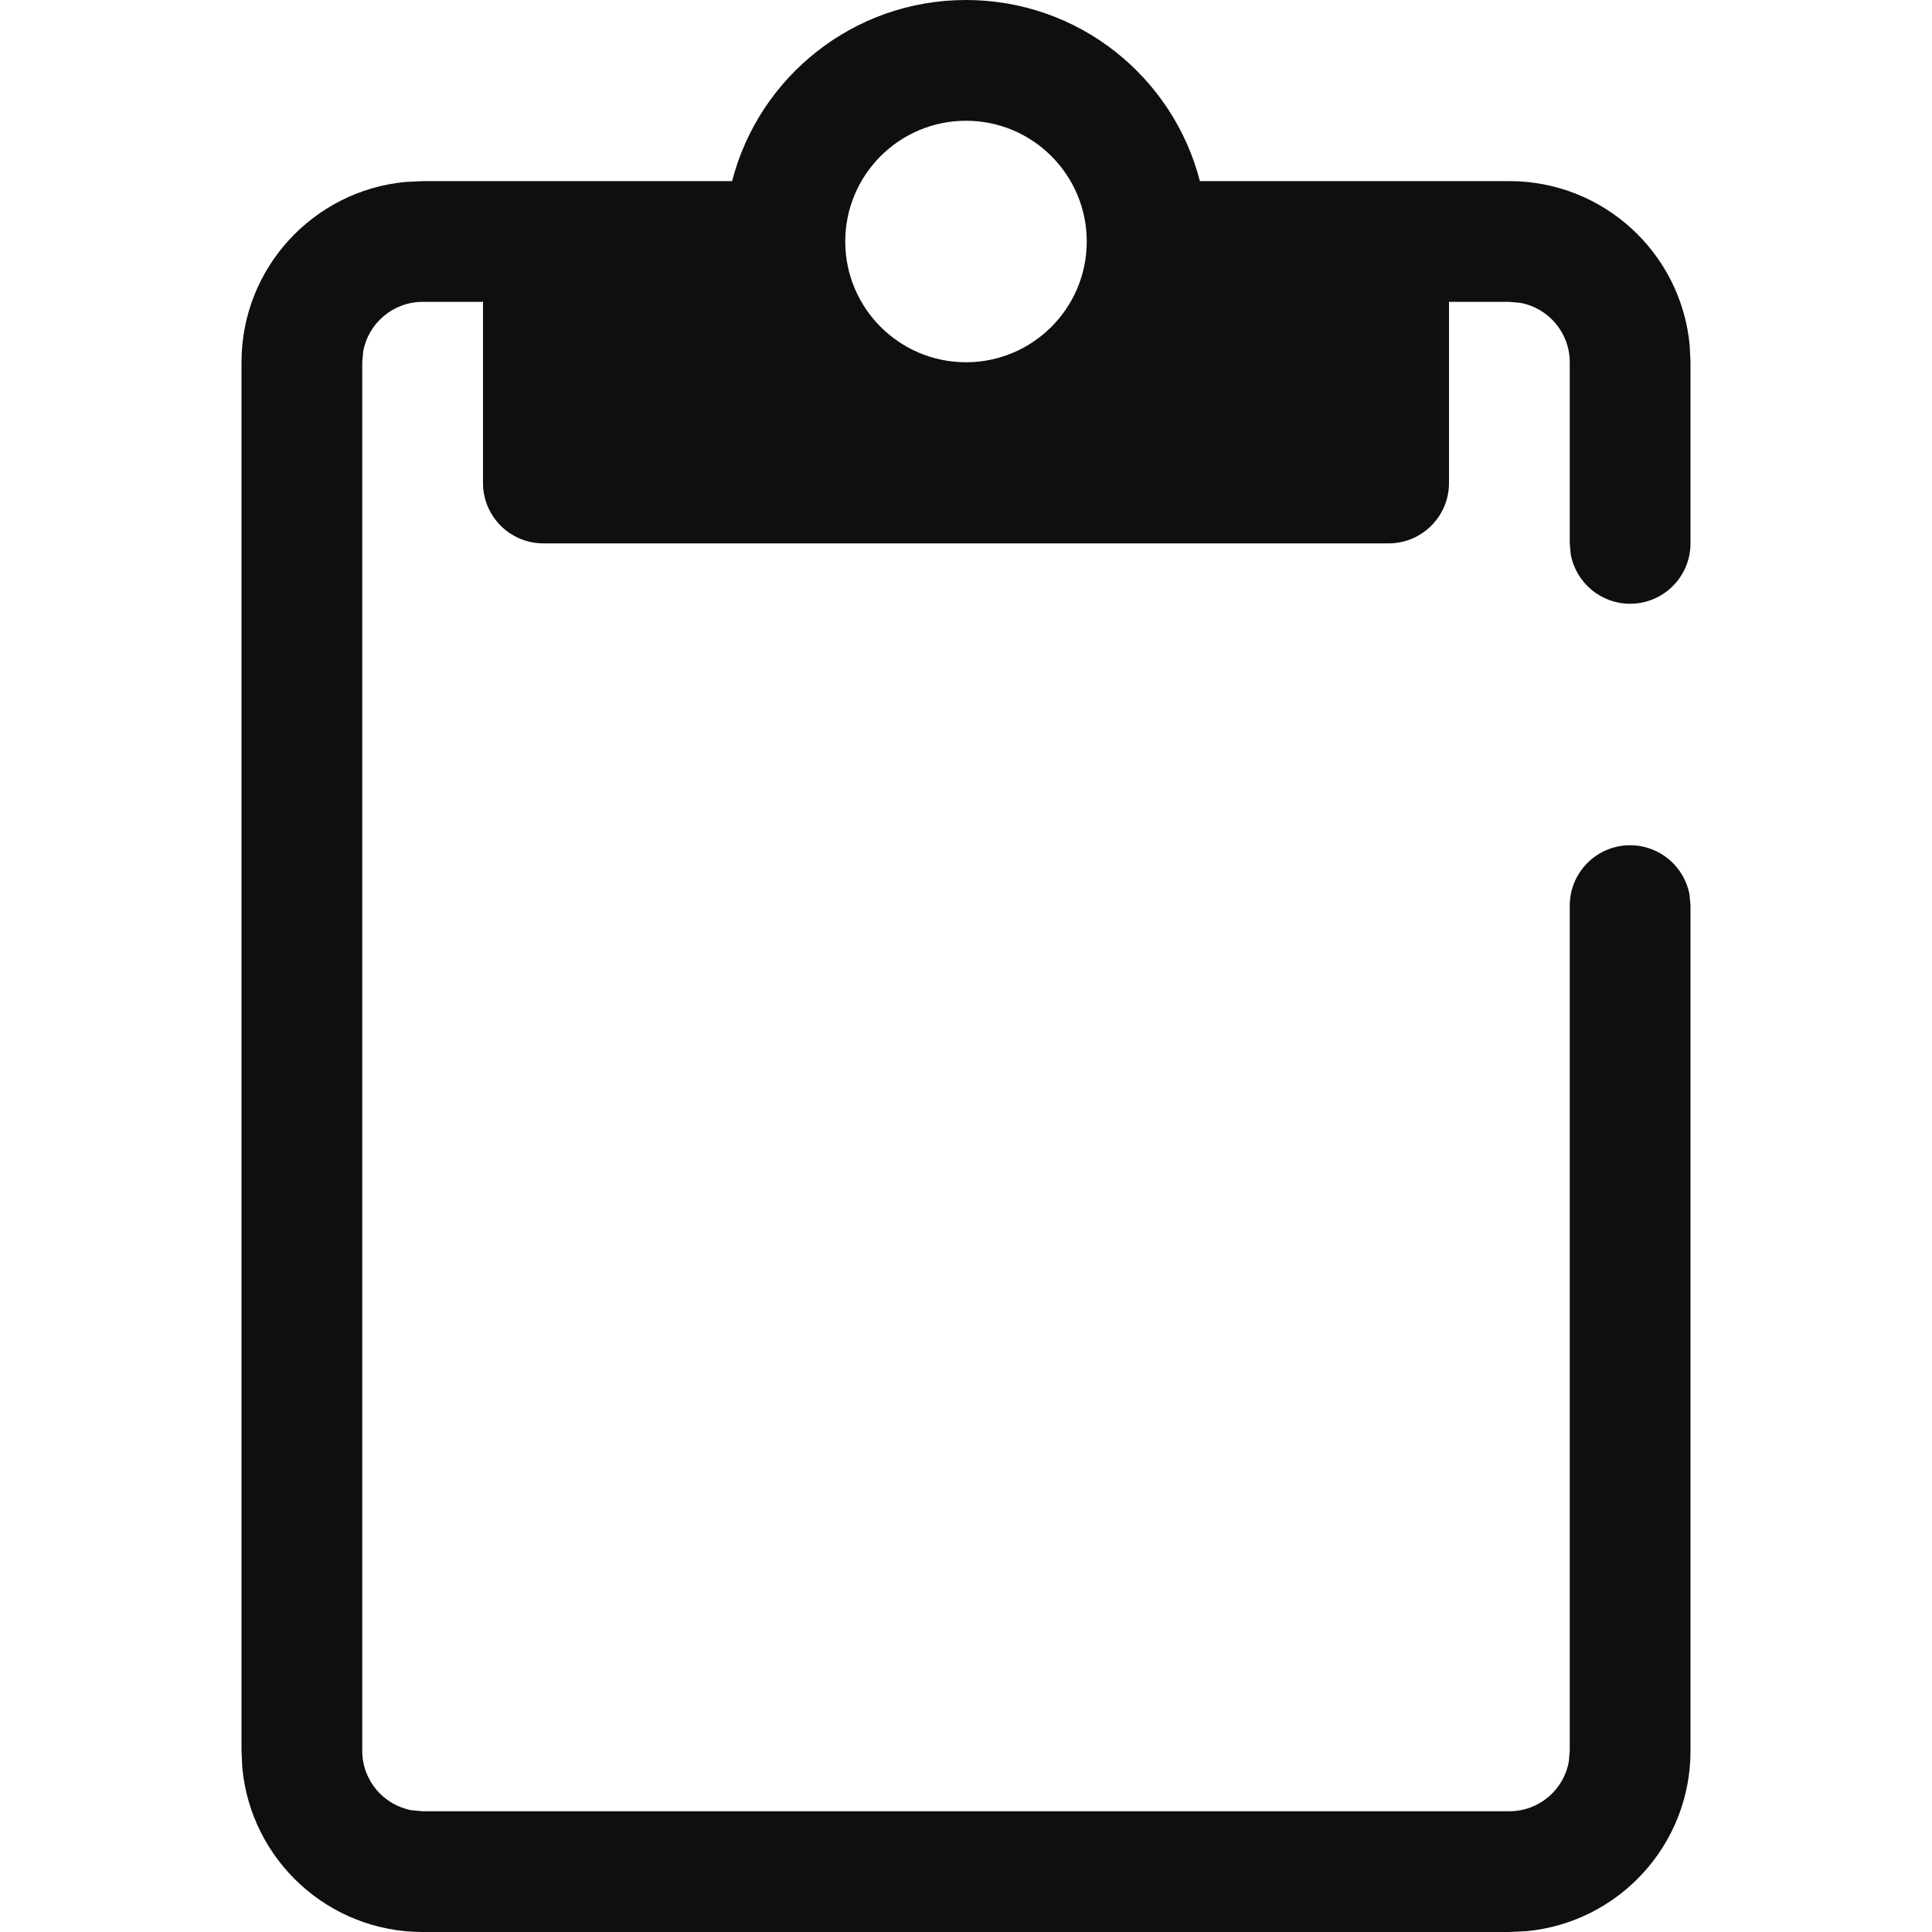
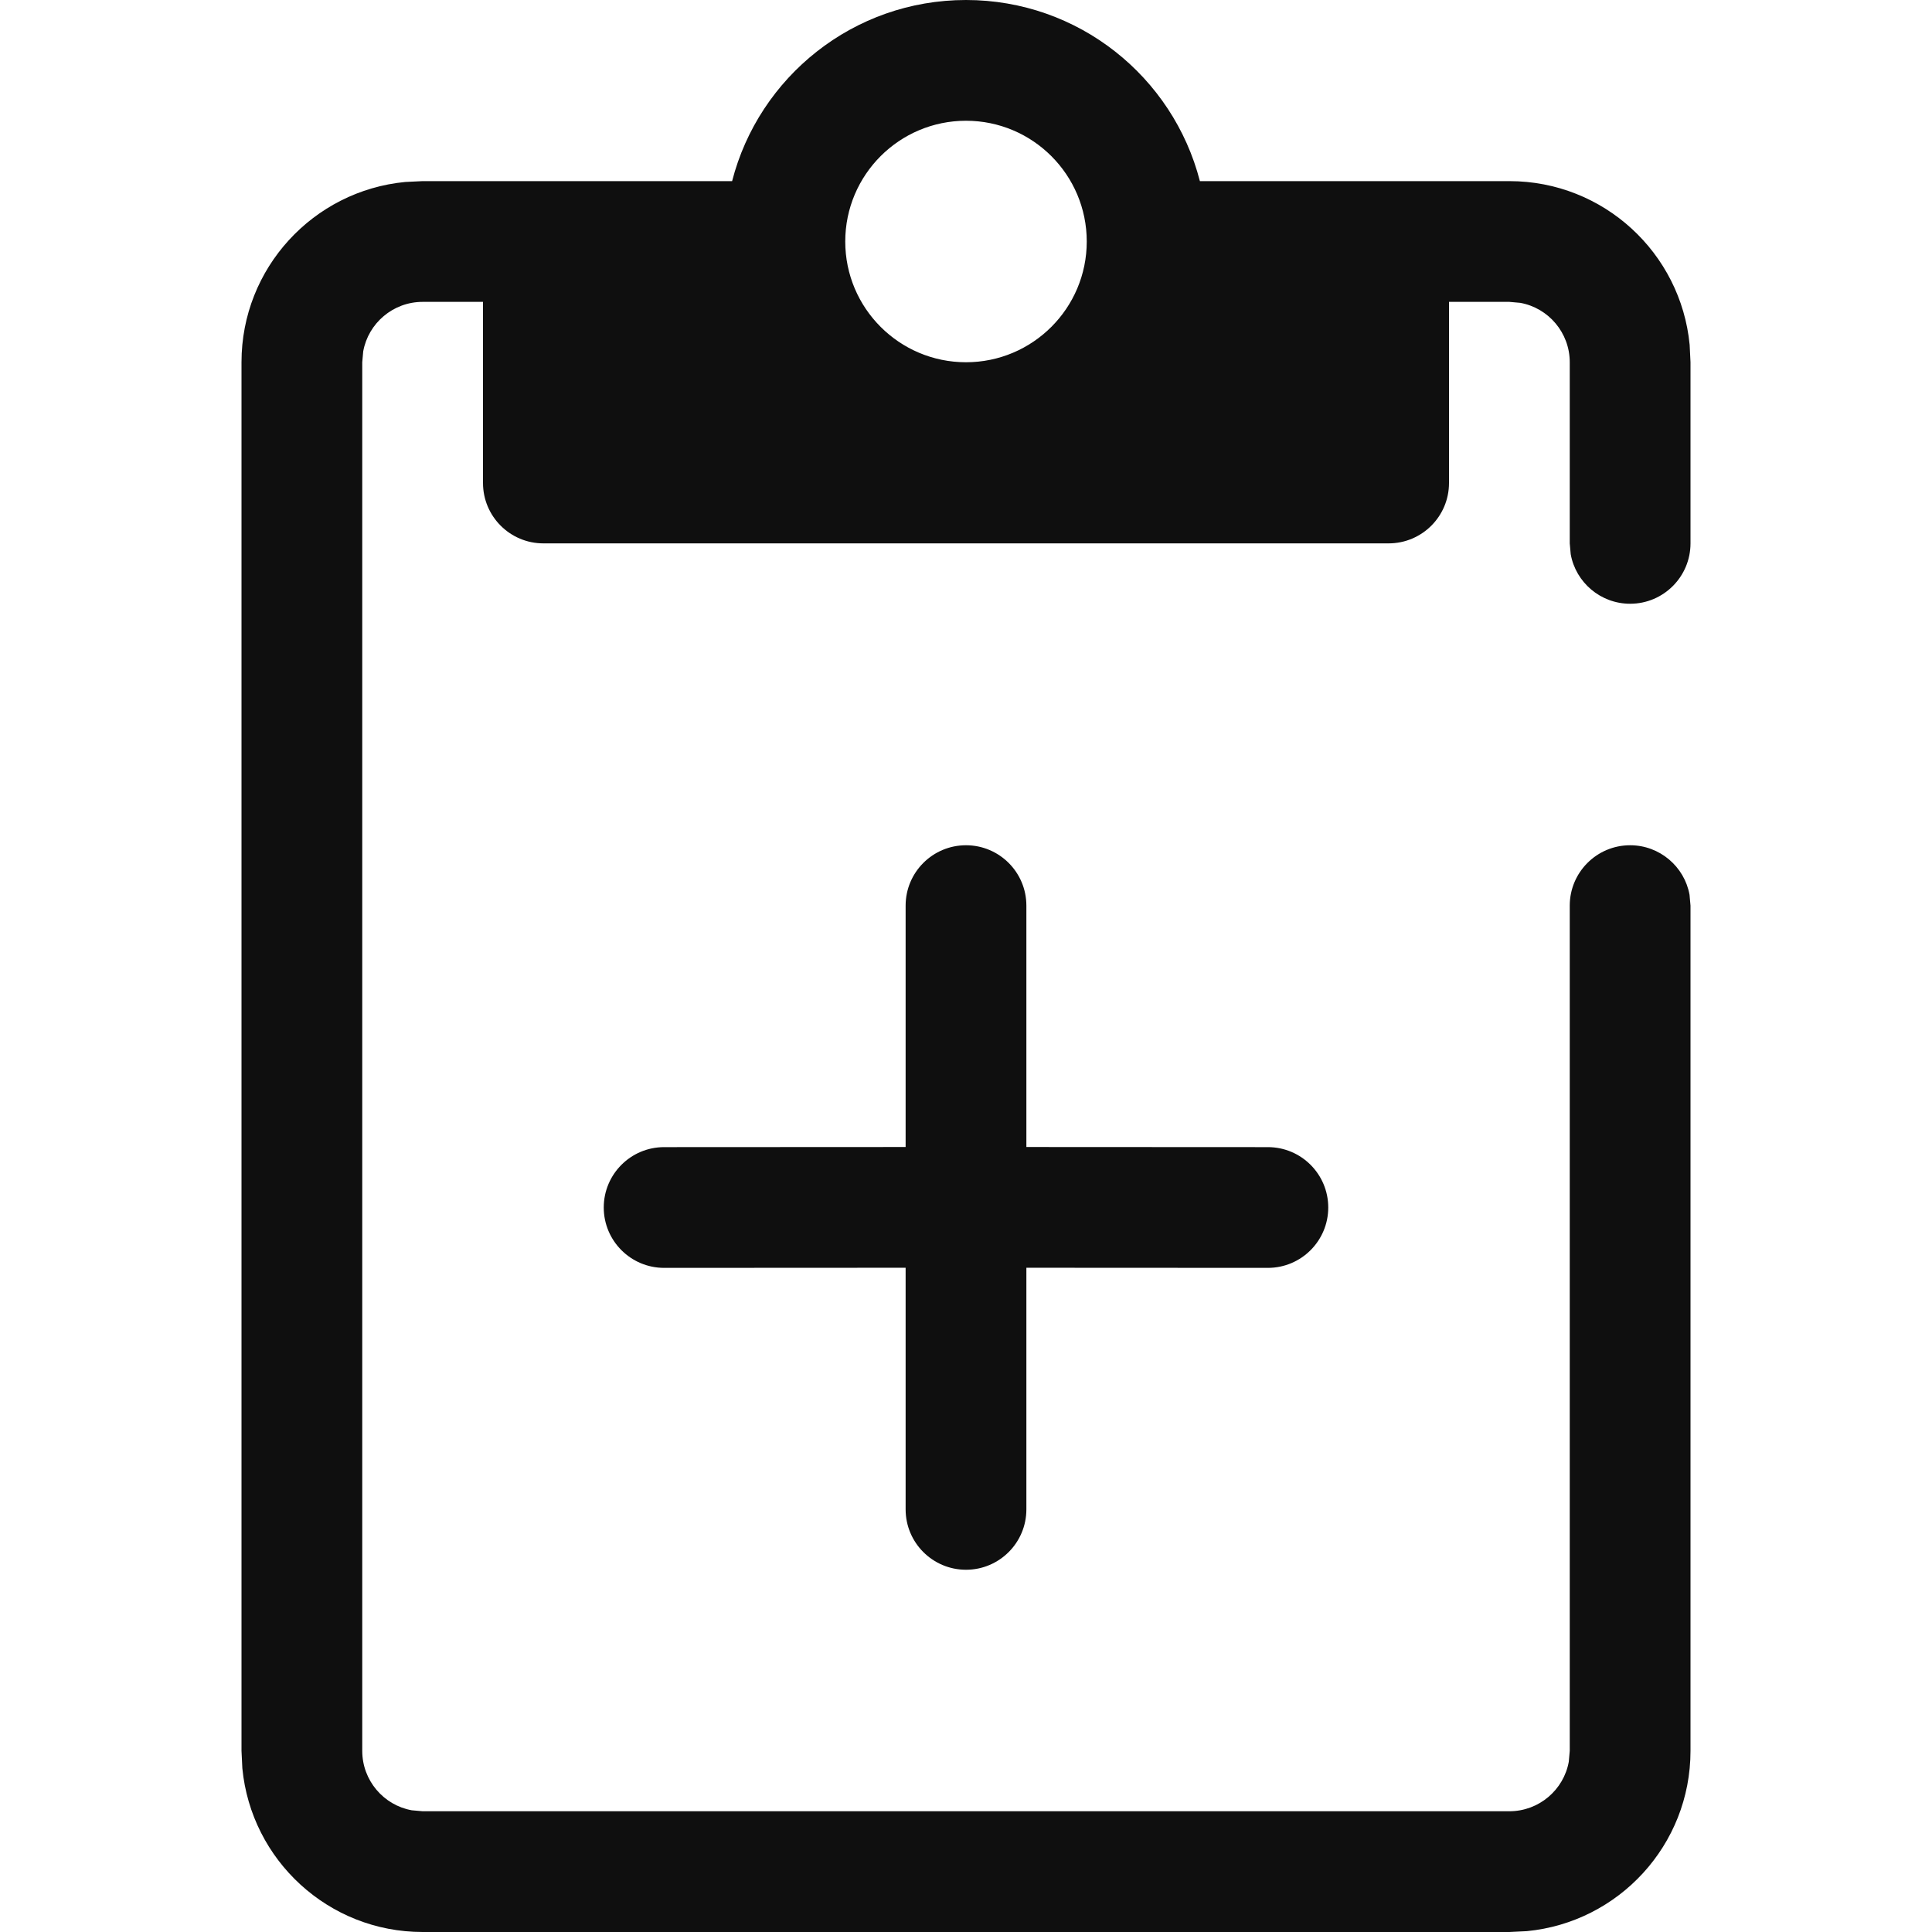
<svg xmlns="http://www.w3.org/2000/svg" width="16" height="16" viewBox="0 0 16 16">
-   <path fill="#0F0F0F" fill-rule="evenodd" d="M8,0 C8.932,0 9.715,0.637 9.937,1.5 L12.5,1.5 C13.28,1.5 13.92,2.095 13.993,2.856 L14,3 L14,4.5 C14,4.776 13.776,5 13.5,5 C13.255,5 13.05,4.823 13.008,4.59 L13,4.5 L13,3 C13,2.755 12.823,2.55 12.59,2.508 L12.5,2.5 L12,2.5 L12,2.5 L12,4 C12,4.276 11.776,4.5 11.5,4.5 L4.5,4.5 C4.224,4.5 4,4.276 4,4 L4,2.5 L3.5,2.5 C3.255,2.5 3.05,2.677 3.008,2.91 L3,3 L3,14.5 C3,14.745 3.177,14.95 3.41,14.992 L3.5,15 L12.5,15 C12.745,15 12.95,14.823 12.992,14.59 L13,14.5 L13,7.5 C13,7.224 13.224,7 13.5,7 C13.745,7 13.95,7.177 13.992,7.41 L14,7.5 L14,14.5 C14,15.28 13.405,15.92 12.644,15.993 L12.5,16 L3.5,16 C2.72,16 2.08,15.405 2.007,14.644 L2,14.5 L2,3 C2,2.22 2.595,1.58 3.356,1.507 L3.5,1.5 L6.063,1.5 C6.285,0.637 7.068,0 8,0 Z M8,1 C7.448,1 7,1.448 7,2 C7,2.552 7.448,3 8,3 C8.552,3 9,2.552 9,2 C9,1.448 8.552,1 8,1 Z" />
+   <path fill="#0F0F0F" fill-rule="evenodd" d="M8,0 C8.932,0 9.715,0.637 9.937,1.5 L12.5,1.5 C13.28,1.5 13.92,2.095 13.993,2.856 L14,3 L14,4.5 C14,4.776 13.776,5 13.5,5 C13.255,5 13.05,4.823 13.008,4.59 L13,4.5 L13,3 C13,2.755 12.823,2.55 12.59,2.508 L12.5,2.5 L12,2.5 L12,2.5 L12,4 C12,4.276 11.776,4.5 11.5,4.5 L4.5,4.5 C4.224,4.5 4,4.276 4,4 L4,2.5 L3.5,2.5 C3.255,2.5 3.05,2.677 3.008,2.91 L3,3 L3,14.5 C3,14.745 3.177,14.95 3.41,14.992 L3.5,15 L12.5,15 C12.745,15 12.95,14.823 12.992,14.59 L13,14.5 L13,7.5 C13,7.224 13.224,7 13.5,7 C13.745,7 13.95,7.177 13.992,7.41 L14,7.5 L14,14.5 C14,15.28 13.405,15.92 12.644,15.993 L12.5,16 L3.5,16 C2.72,16 2.08,15.405 2.007,14.644 L2,14.5 L2,3 C2,2.22 2.595,1.58 3.356,1.507 L3.5,1.5 L6.063,1.5 C6.285,0.637 7.068,0 8,0 Z M8,7 C8.276,7 8.5,7.224 8.5,7.5 L8.5,9.499 L10.5,9.5 C10.776,9.5 11,9.724 11,10 C11,10.276 10.776,10.5 10.5,10.5 L8.5,10.499 L8.5,12.5 C8.5,12.776 8.276,13 8,13 C7.724,13 7.5,12.776 7.5,12.5 L7.5,10.499 L5.5,10.5 C5.224,10.5 5,10.276 5,10 C5,9.724 5.224,9.5 5.5,9.5 L7.5,9.499 L7.5,7.5 C7.5,7.224 7.724,7 8,7 Z M8,1 C7.448,1 7,1.448 7,2 C7,2.552 7.448,3 8,3 C8.552,3 9,2.552 9,2 C9,1.448 8.552,1 8,1 Z" />
</svg>
